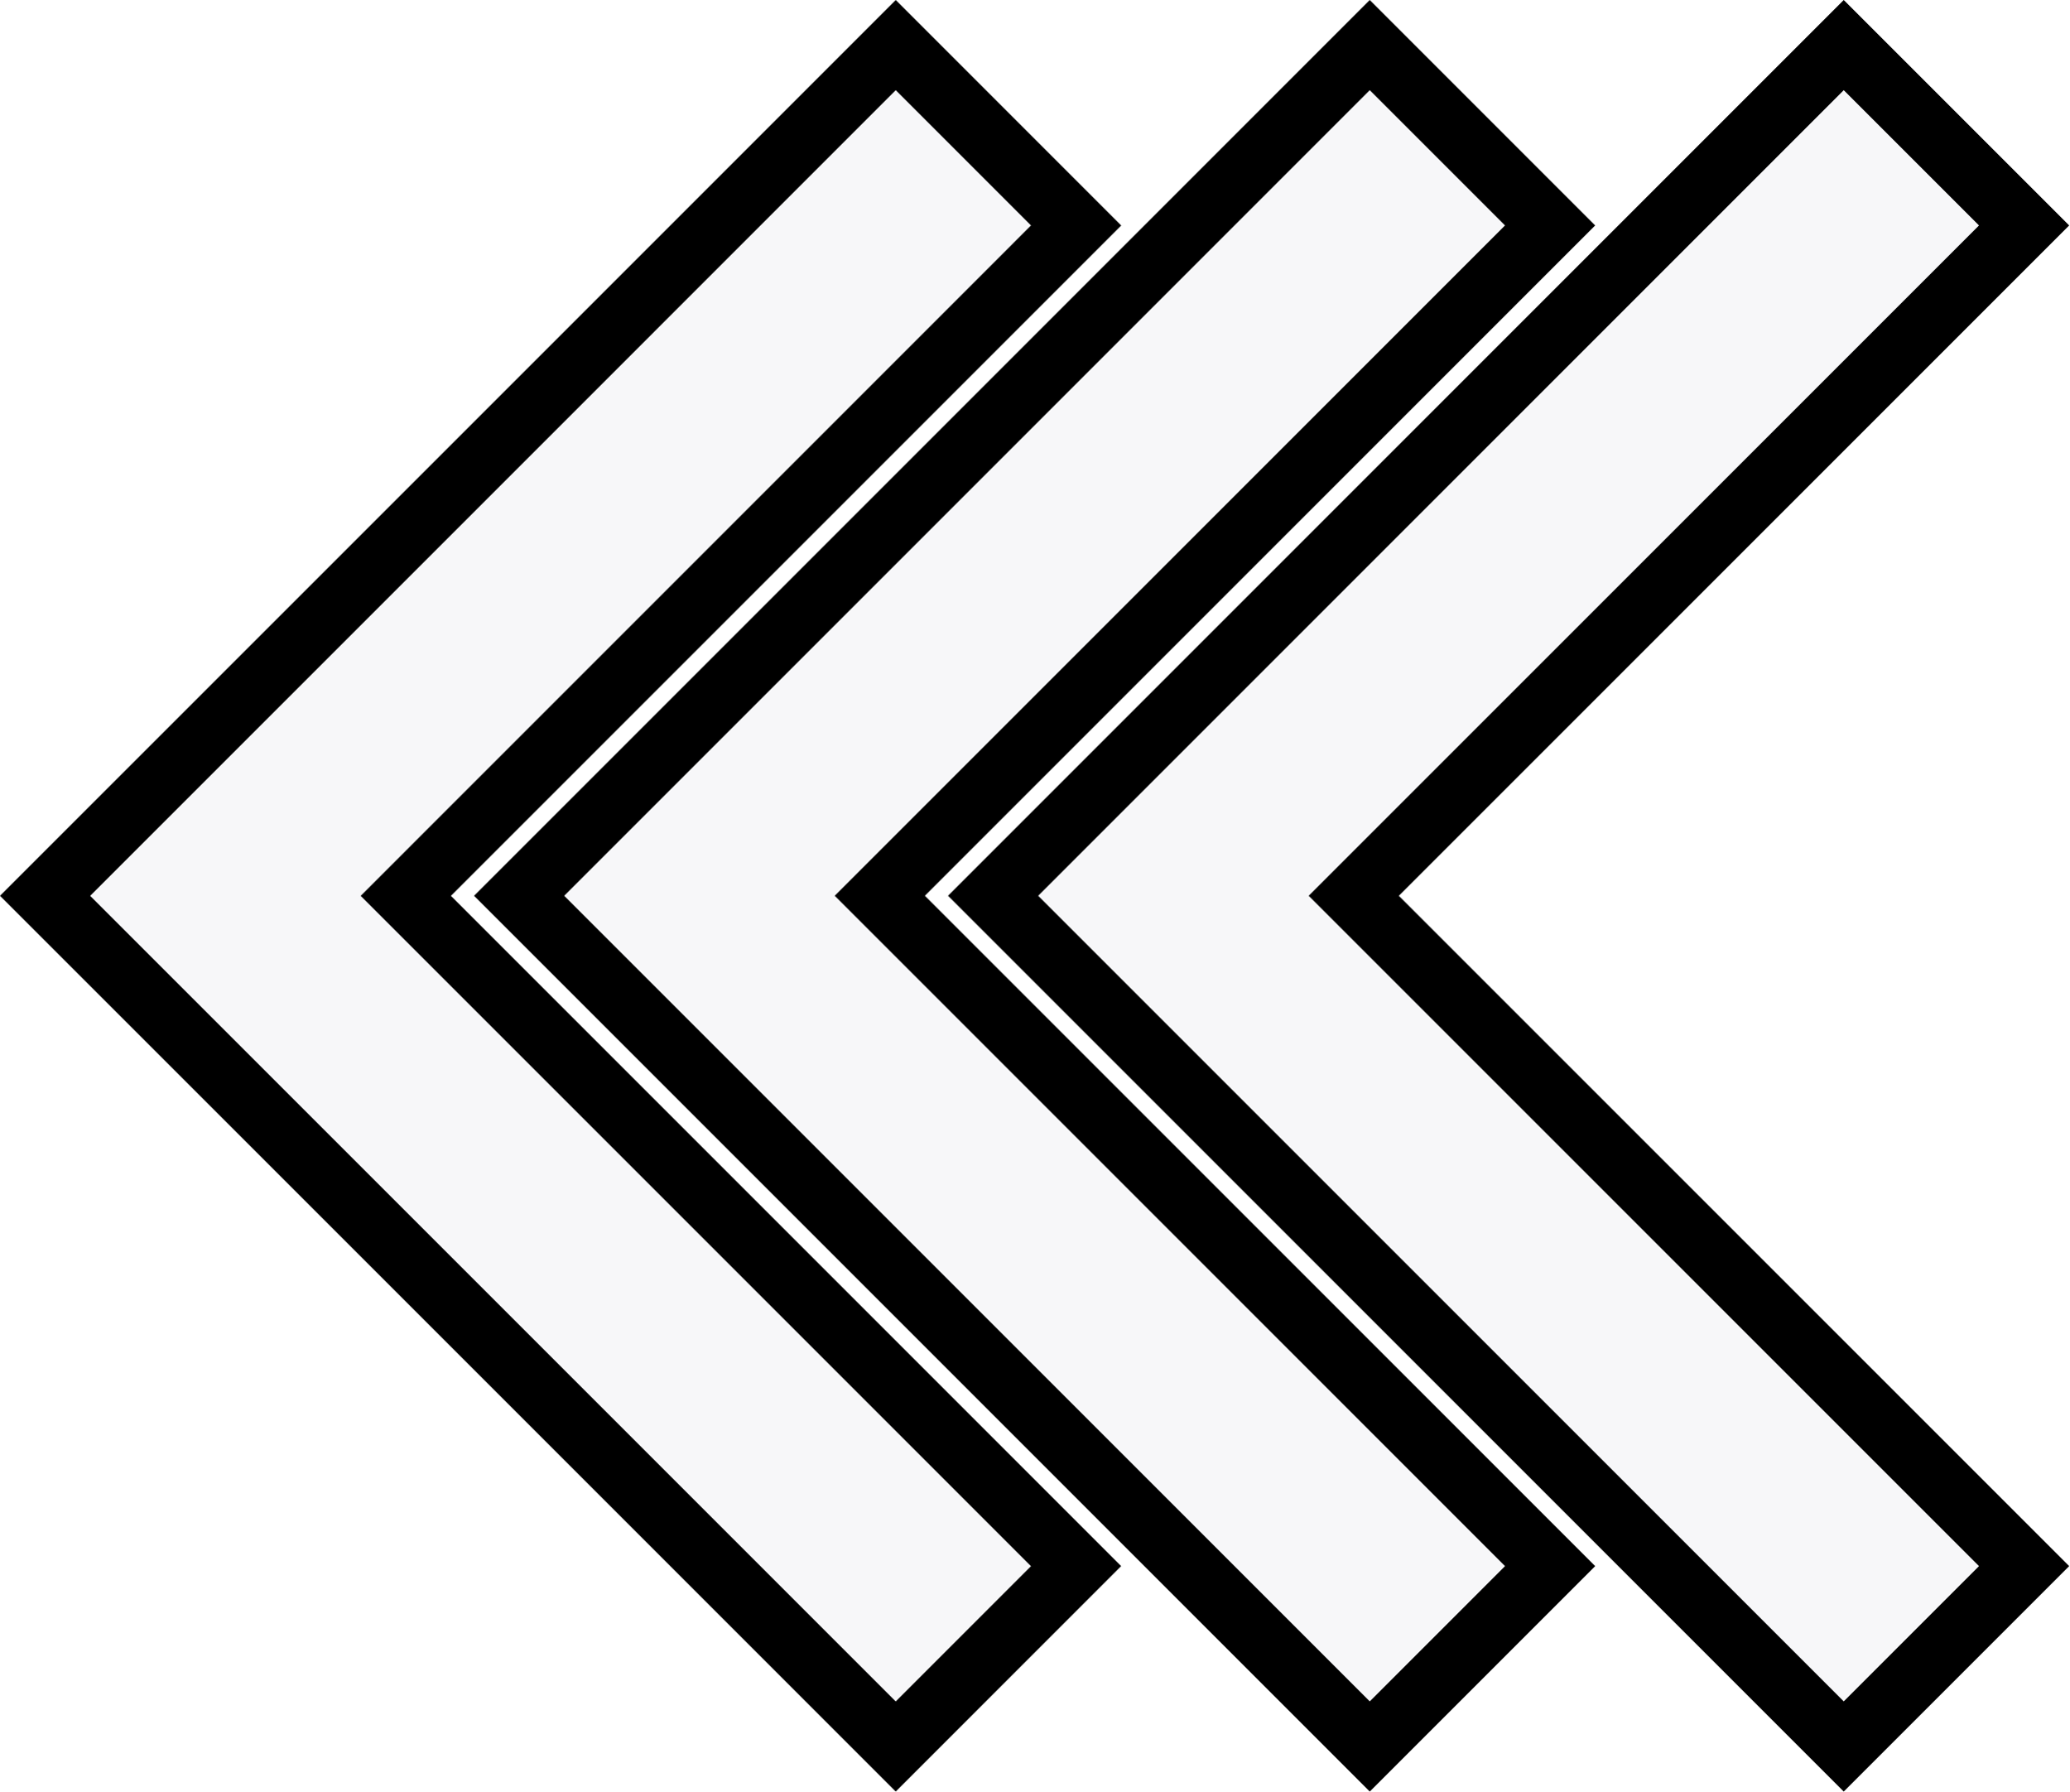
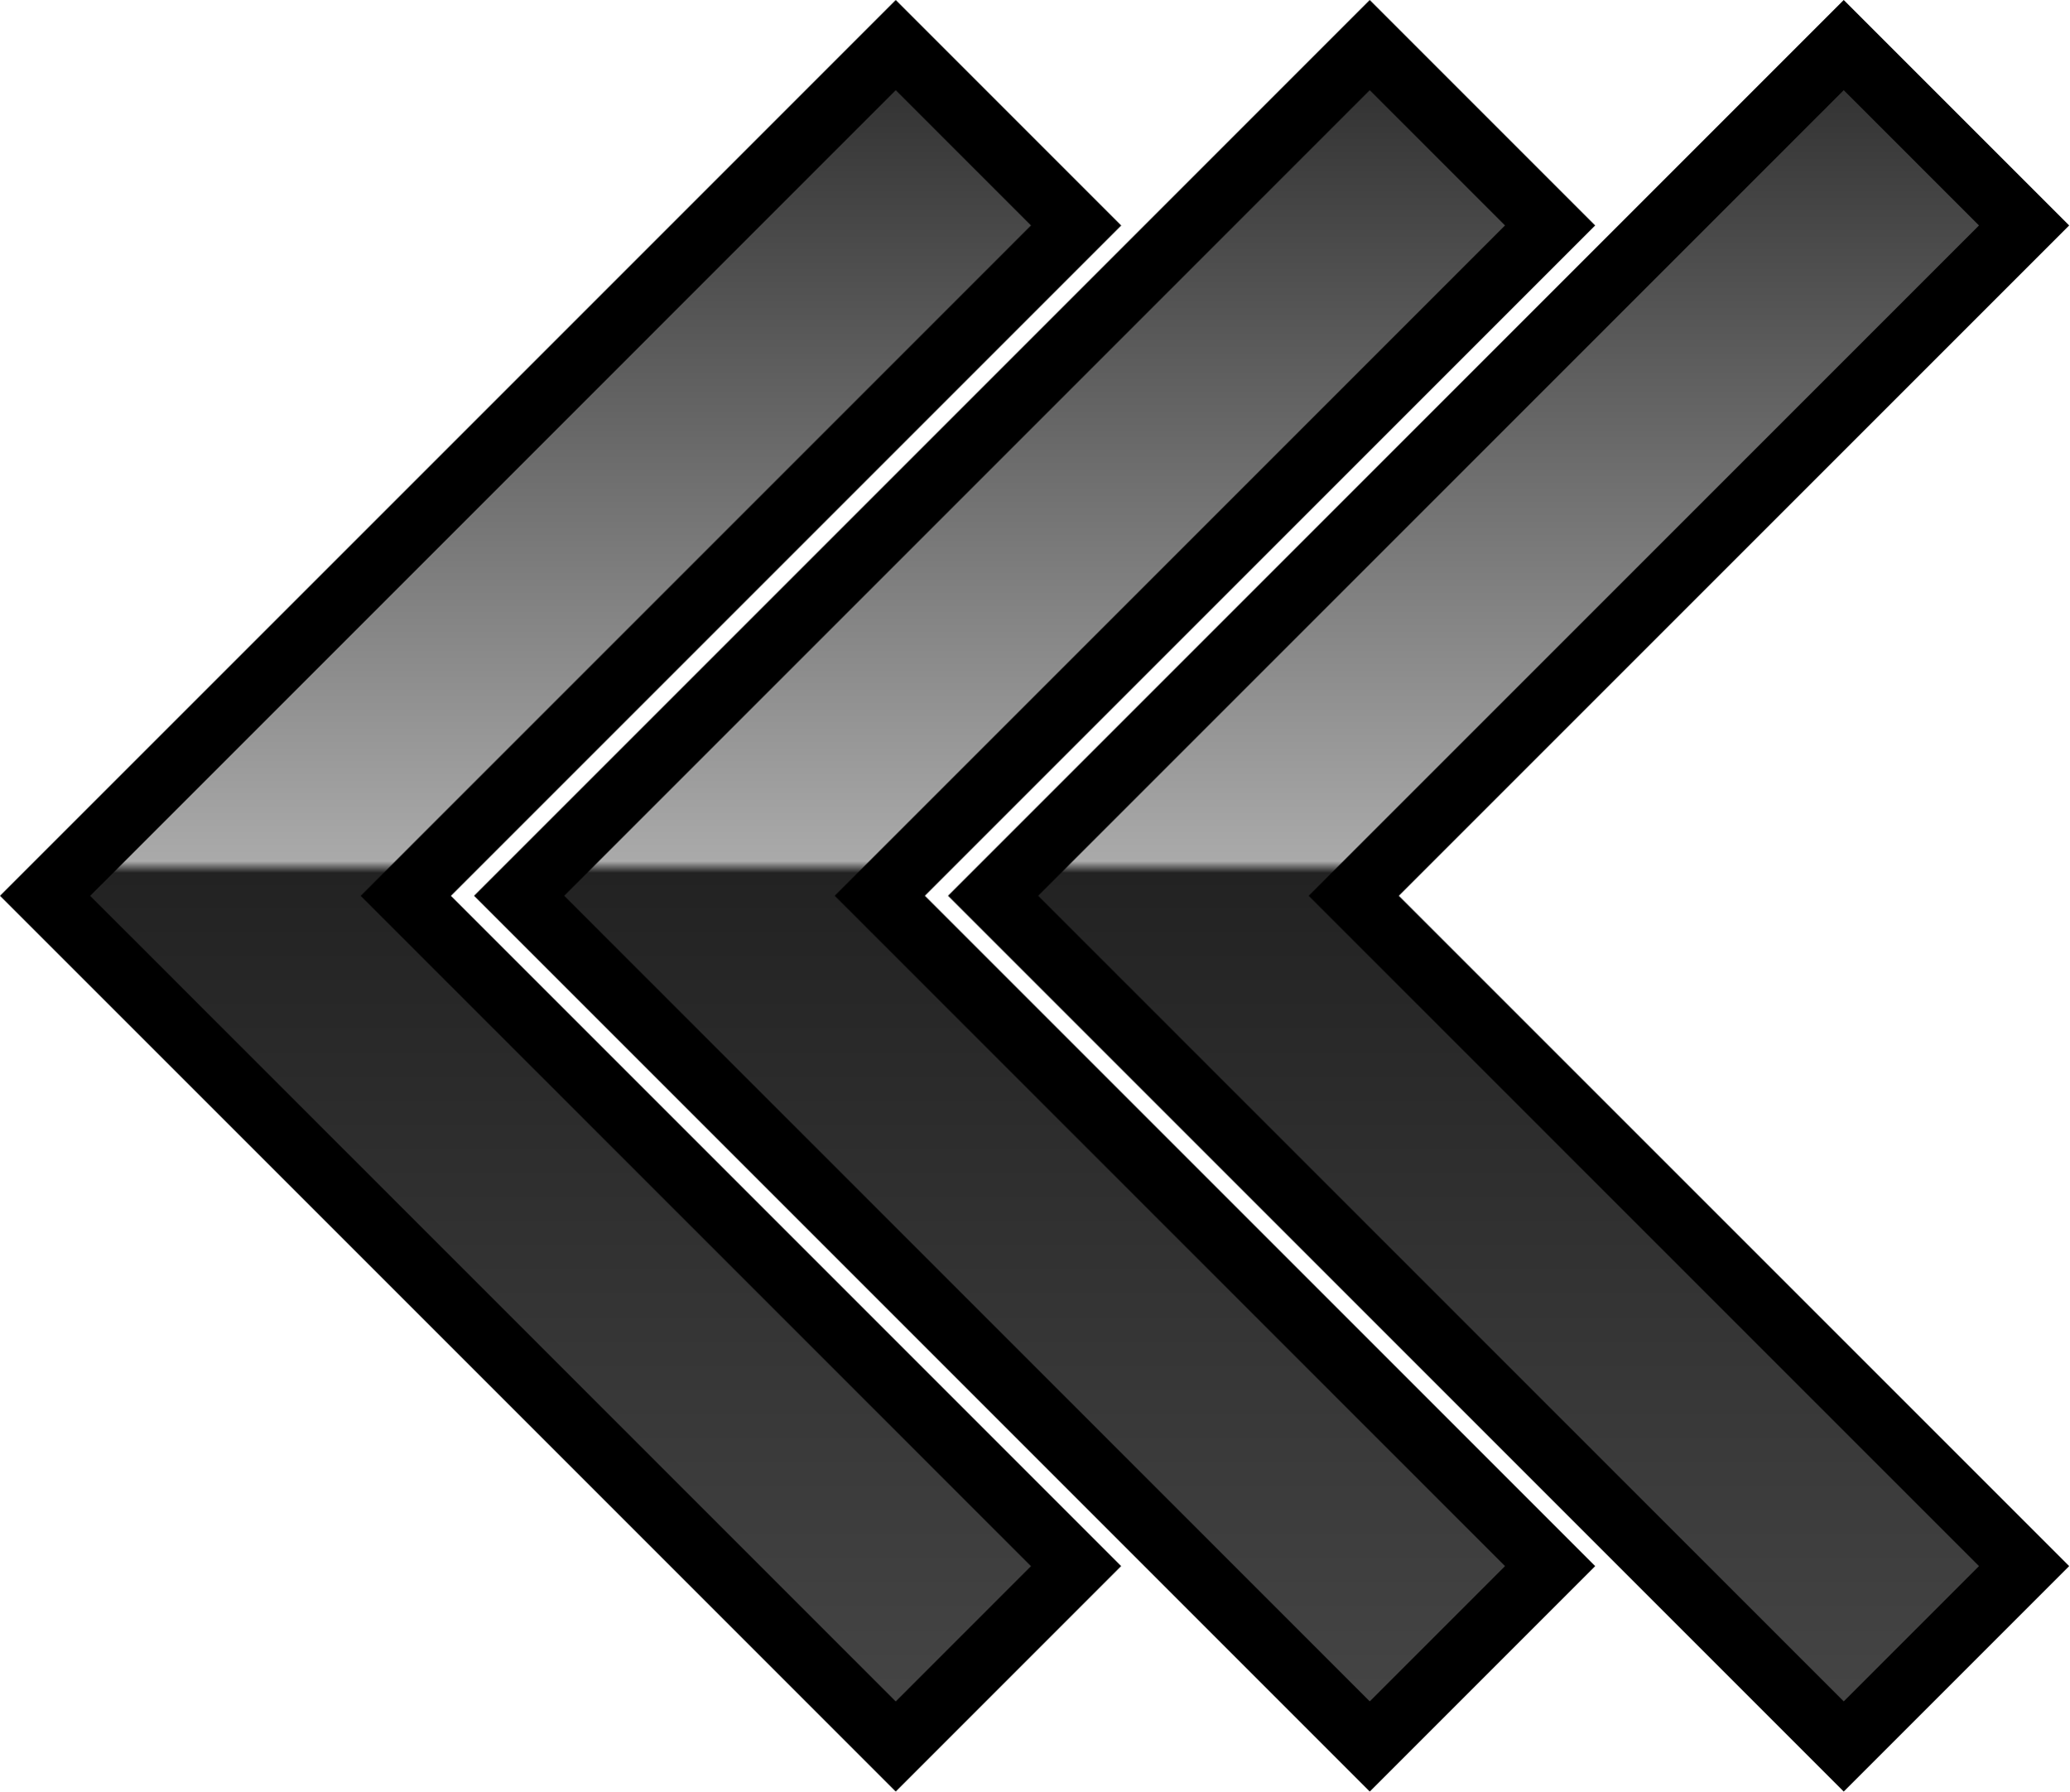
- <svg xmlns="http://www.w3.org/2000/svg" id="b" data-name="레이어 2" width="32.449" height="28.095" viewBox="0 0 32.449 28.095">
+ <svg xmlns="http://www.w3.org/2000/svg" xmlns:xlink="http://www.w3.org/1999/xlink" id="b" data-name="레이어 2" width="32.449" height="28.095" viewBox="0 0 32.449 28.095">
+   <defs>
+     <linearGradient id="d" data-name="무제 그라디언트 105" x1="8.791" y1=".707" x2="8.791" y2="26.511" gradientUnits="userSpaceOnUse">
+       <stop offset="0" stop-color="#2c2c2c" />
+       <stop offset=".496" stop-color="#aaa" />
+       <stop offset=".503" stop-color="#222" />
+       <stop offset="1" stop-color="#444" />
+     </linearGradient>
+     <linearGradient id="e" data-name="무제 그라디언트 105" x1="16.224" y1=".707" x2="16.224" y2="26.511" xlink:href="#d" />
+     <linearGradient id="f" data-name="무제 그라디언트 105" x1="23.658" y1=".707" x2="23.658" y2="26.511" xlink:href="#d" />
+   </defs>
  <g id="c" data-name="레이어 1">
    <g>
      <g>
-         <polygon points=".707 14.047 14.047 .707 16.875 3.536 6.363 14.047 16.875 24.56 14.047 27.388 .707 14.047" fill="#f7f7f9" stroke-width="0" />
+         <polygon points=".707 14.047 14.047 .707 16.875 3.536 6.363 14.047 16.875 24.56 14.047 27.388 .707 14.047" fill="url(#d)" stroke-width="0" />
        <path d="M14.047,1.414l2.121,2.121L5.656,14.048l10.512,10.512-2.121,2.121L1.414,14.048,14.047,1.414M14.047,0l-.707.707L.707,13.34l-.707.707.707.707,12.633,12.633.707.707.707-.707,2.121-2.121.707-.707-.707-.707L7.071,14.048l9.805-9.805.707-.707-.707-.707-2.121-2.121-.707-.707h0Z" stroke-width="0" />
      </g>
      <g>
-         <polygon points="8.141 14.047 21.48 .707 24.308 3.536 13.797 14.047 24.308 24.56 21.48 27.388 8.141 14.047" fill="#f7f7f9" stroke-width="0" />
+         <polygon points="8.141 14.047 21.48 .707 24.308 3.536 13.797 14.047 24.308 24.56 21.48 27.388 8.141 14.047" fill="url(#e)" stroke-width="0" />
        <path d="M21.481,1.414l2.121,2.121-10.512,10.512,10.512,10.512-2.121,2.121-12.633-12.633L21.481,1.414M21.481,0l-.707.707-12.633,12.633-.707.707.707.707,12.633,12.633.707.707.707-.707,2.121-2.121.707-.707-.707-.707-9.805-9.805,9.805-9.805.707-.707-.707-.707-2.121-2.121-.707-.707h0Z" stroke-width="0" />
      </g>
      <g>
-         <polygon points="15.573 14.047 28.914 .707 31.742 3.536 21.229 14.047 31.742 24.56 28.914 27.388 15.573 14.047" fill="#f7f7f9" stroke-width="0" />
+         <polygon points="15.573 14.047 28.914 .707 31.742 3.536 21.229 14.047 31.742 24.56 28.914 27.388 15.573 14.047" fill="url(#f)" stroke-width="0" />
        <path d="M28.914,1.414l2.121,2.121-10.512,10.512,10.512,10.512-2.121,2.121-12.633-12.633L28.914,1.414M28.914,0l-.707.707-12.633,12.633-.707.707.707.707,12.633,12.633.707.707.707-.707,2.121-2.121.707-.707-.707-.707-9.805-9.805,9.805-9.805.707-.707-.707-.707-2.121-2.121-.707-.707h0Z" stroke-width="0" />
      </g>
    </g>
  </g>
</svg>
